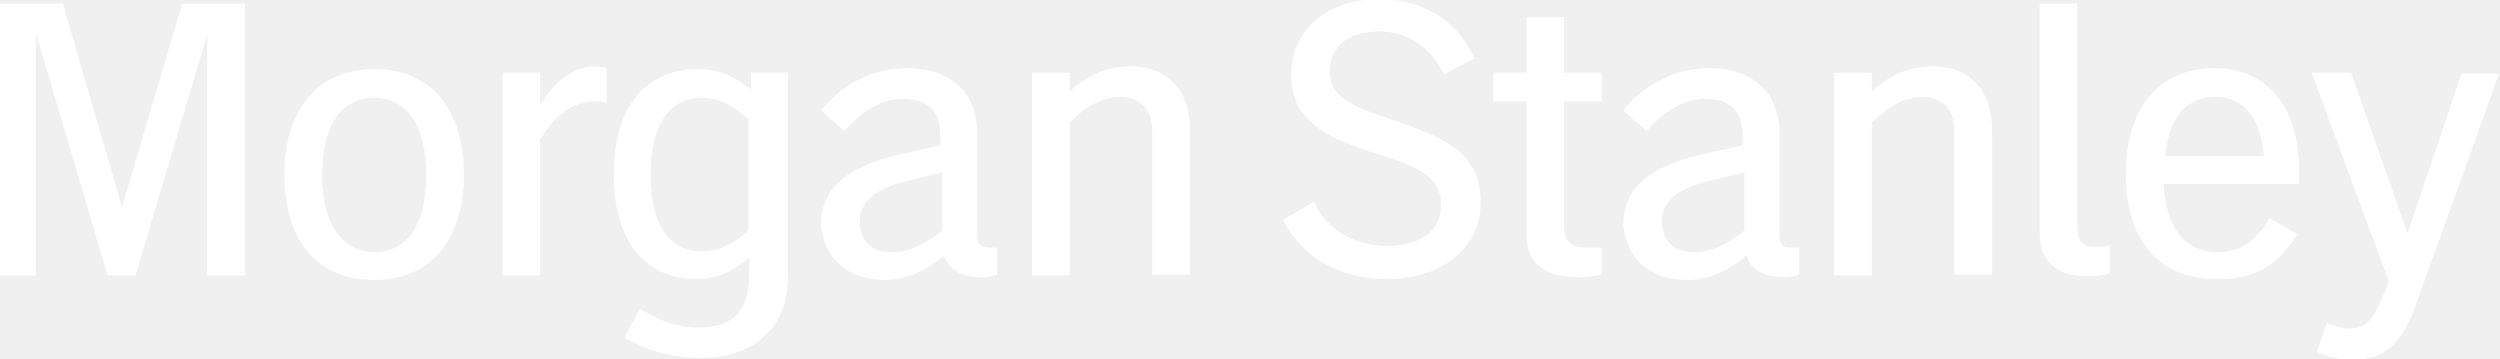
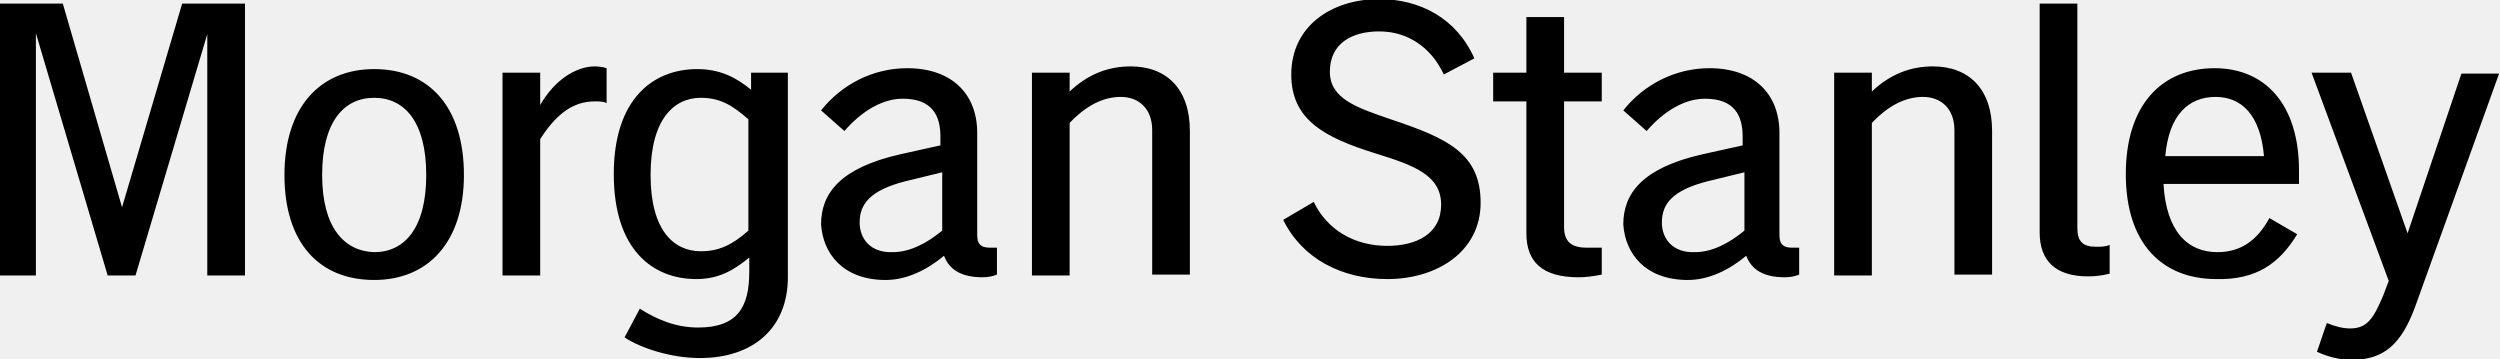
<svg xmlns="http://www.w3.org/2000/svg" version="1.1" id="Layer_1" x="0px" y="0px" viewBox="0 0 278.6 40" style="enable-background:new 0 0 278.6 40;" xml:space="preserve">
  <style type="text/css">
-   .st0{fill:#FFFFFF;}
+   .st0{fill:#000000;}
 </style>
  <g>
    <path class="st0" d="M0,30.7h4l0-27l8,27h3.1l8-26.9v26.9h4.2V0.4h-7l-6.7,22.7L7,0.4H0V30.7z M41.7,7.7c-6,0-10,4.2-10,11.8   c0,7.6,3.9,11.7,10,11.7c6,0,10-4.2,10-11.7C51.7,11.9,47.8,7.7,41.7,7.7 M35.9,19.5c0-5.9,2.4-8.6,5.8-8.6c3.4,0,5.8,2.7,5.8,8.6   c0,5.9-2.4,8.6-5.8,8.6C38.4,28,35.9,25.4,35.9,19.5 M56,30.7h4.2V15.5c2.1-3.3,4.1-4.2,6.1-4.2c0.5,0,1,0,1.3,0.2V7.6   c-0.3-0.1-0.8-0.2-1.3-0.2c-2.1,0-4.5,1.5-6.1,4.3V8.1H56V30.7z M77.6,31.1c2.5,0,4.2-1,5.9-2.4v1.6c0,3.9-1.3,6.2-5.7,6.2   c-2.5,0-4.6-0.9-6.5-2.1l-1.7,3.2c1.8,1.2,5.2,2.3,8.4,2.3c6,0,9.8-3.4,9.8-9V8.1h-4.1V10c-1.7-1.4-3.5-2.3-6-2.3   c-4.9,0-9.3,3.3-9.3,11.7C68.4,27.9,72.8,31.1,77.6,31.1 M72.5,19.5c0-6.2,2.6-8.6,5.6-8.6c2.1,0,3.5,0.8,5.3,2.4v12.4   c-1.8,1.6-3.3,2.3-5.3,2.3C75.1,28,72.5,25.7,72.5,19.5 M98.7,31.2c2.3,0,4.6-1.1,6.5-2.7c0.6,1.6,2,2.4,4.3,2.4   c0.6,0,1.1-0.1,1.6-0.3v-3c-0.3,0-0.5,0-0.8,0c-1,0-1.4-0.4-1.4-1.4V14.8c0-4.3-2.8-7.2-7.8-7.2c-3.8,0-7.3,1.8-9.6,4.7l2.6,2.3   c2-2.3,4.3-3.6,6.5-3.6c3.3,0,4.2,1.9,4.2,4.2v1l-4.5,1c-6.6,1.5-8.8,4.3-8.8,7.8C91.7,28.2,93.9,31.2,98.7,31.2 M95.8,24.8   c0-2.1,1.2-3.6,5.1-4.6l4.1-1v6.5c-1.7,1.4-3.6,2.4-5.5,2.4C97,28.2,95.8,26.6,95.8,24.8 M115,30.7h4.2v-17   c1.8-1.9,3.7-2.9,5.7-2.9c2,0,3.5,1.3,3.5,3.7v16.1h4.2v-16c0-4.7-2.6-7.2-6.6-7.2c-2.4,0-4.7,0.8-6.8,2.8V8.1H115V30.7z    M154.6,31.1c5.6,0,10.4-3.1,10.4-8.5c0-5.5-3.7-7.2-10-9.3c-3.8-1.3-6.8-2.3-6.8-5.3c0-3.2,2.5-4.5,5.5-4.5c3.2,0,5.8,1.8,7.2,4.8   l3.4-1.8c-2-4.5-6.1-6.6-10.6-6.6c-5.3,0-9.8,3-9.8,8.4c0,5,3.6,7,9.4,8.8c4.2,1.3,7.3,2.4,7.3,5.7c0,3.3-2.8,4.6-6,4.6   c-3.7,0-6.7-1.8-8.2-4.9l-3.4,2C145.1,28.8,149.5,31.1,154.6,31.1 M176.8,27.6c-1.7,0-2.5-0.7-2.5-2.3v-14h4.2V8.1h-4.2V1.9h-4.2   v6.2h-3.7v3.2h3.7V26c0,3.2,1.8,4.9,5.8,4.9c0.8,0,1.6-0.1,2.6-0.3v-3C177.8,27.6,177.5,27.6,176.8,27.6 M188.1,31.2   c2.3,0,4.6-1.1,6.5-2.7c0.6,1.6,2,2.4,4.3,2.4c0.6,0,1.1-0.1,1.6-0.3v-3c-0.3,0-0.5,0-0.8,0c-1,0-1.4-0.4-1.4-1.4V14.8   c0-4.3-2.8-7.2-7.8-7.2c-3.8,0-7.3,1.8-9.6,4.7l2.6,2.3c2-2.3,4.3-3.6,6.5-3.6c3.3,0,4.2,1.9,4.2,4.2v1l-4.5,1   c-6.6,1.5-8.8,4.3-8.8,7.8C181.1,28.2,183.3,31.2,188.1,31.2 M185.2,24.8c0-2.1,1.2-3.6,5.1-4.6l4.1-1v6.5   c-1.7,1.4-3.6,2.4-5.5,2.4C186.4,28.2,185.2,26.6,185.2,24.8 M204.4,30.7h4.2v-17c1.8-1.9,3.7-2.9,5.7-2.9c2,0,3.5,1.3,3.5,3.7   v16.1h4.2v-16c0-4.7-2.6-7.2-6.6-7.2c-2.4,0-4.7,0.8-6.8,2.8V8.1h-4.2V30.7z M233.6,27.5c-1.5,0-2.1-0.6-2.1-2.1v-25h-4.2v25.5   c0,3.1,1.7,4.9,5.4,4.9c0.8,0,1.6-0.1,2.4-0.3v-3.2C234.6,27.5,234.1,27.5,233.6,27.5 M256,26.1l-3.1-1.8c-1.4,2.6-3.3,3.8-5.8,3.8   c-3.3,0-5.7-2.3-6-7.6h15.1V19c0-7.4-3.8-11.4-9.4-11.4c-5.9,0-9.9,4.1-9.9,11.8c0,7.8,4.1,11.7,10.1,11.7   C251.4,31.2,254,29.4,256,26.1 M246.9,10.8c2.9,0,5,2,5.4,6.6h-11C241.7,12.8,243.9,10.8,246.9,10.8 M261.9,36.6   c-0.8,0-1.6-0.2-2.6-0.6l-1.1,3.2c1.3,0.6,2.6,0.9,3.9,0.9c3.6,0,5.5-1.8,7-5.8l9.4-26.1h-4.2L268.3,26l-6.3-17.9h-4.4l8.6,23.2   l-0.6,1.6C264.5,35.5,263.8,36.6,261.9,36.6">
  </path>
  </g>
</svg>
